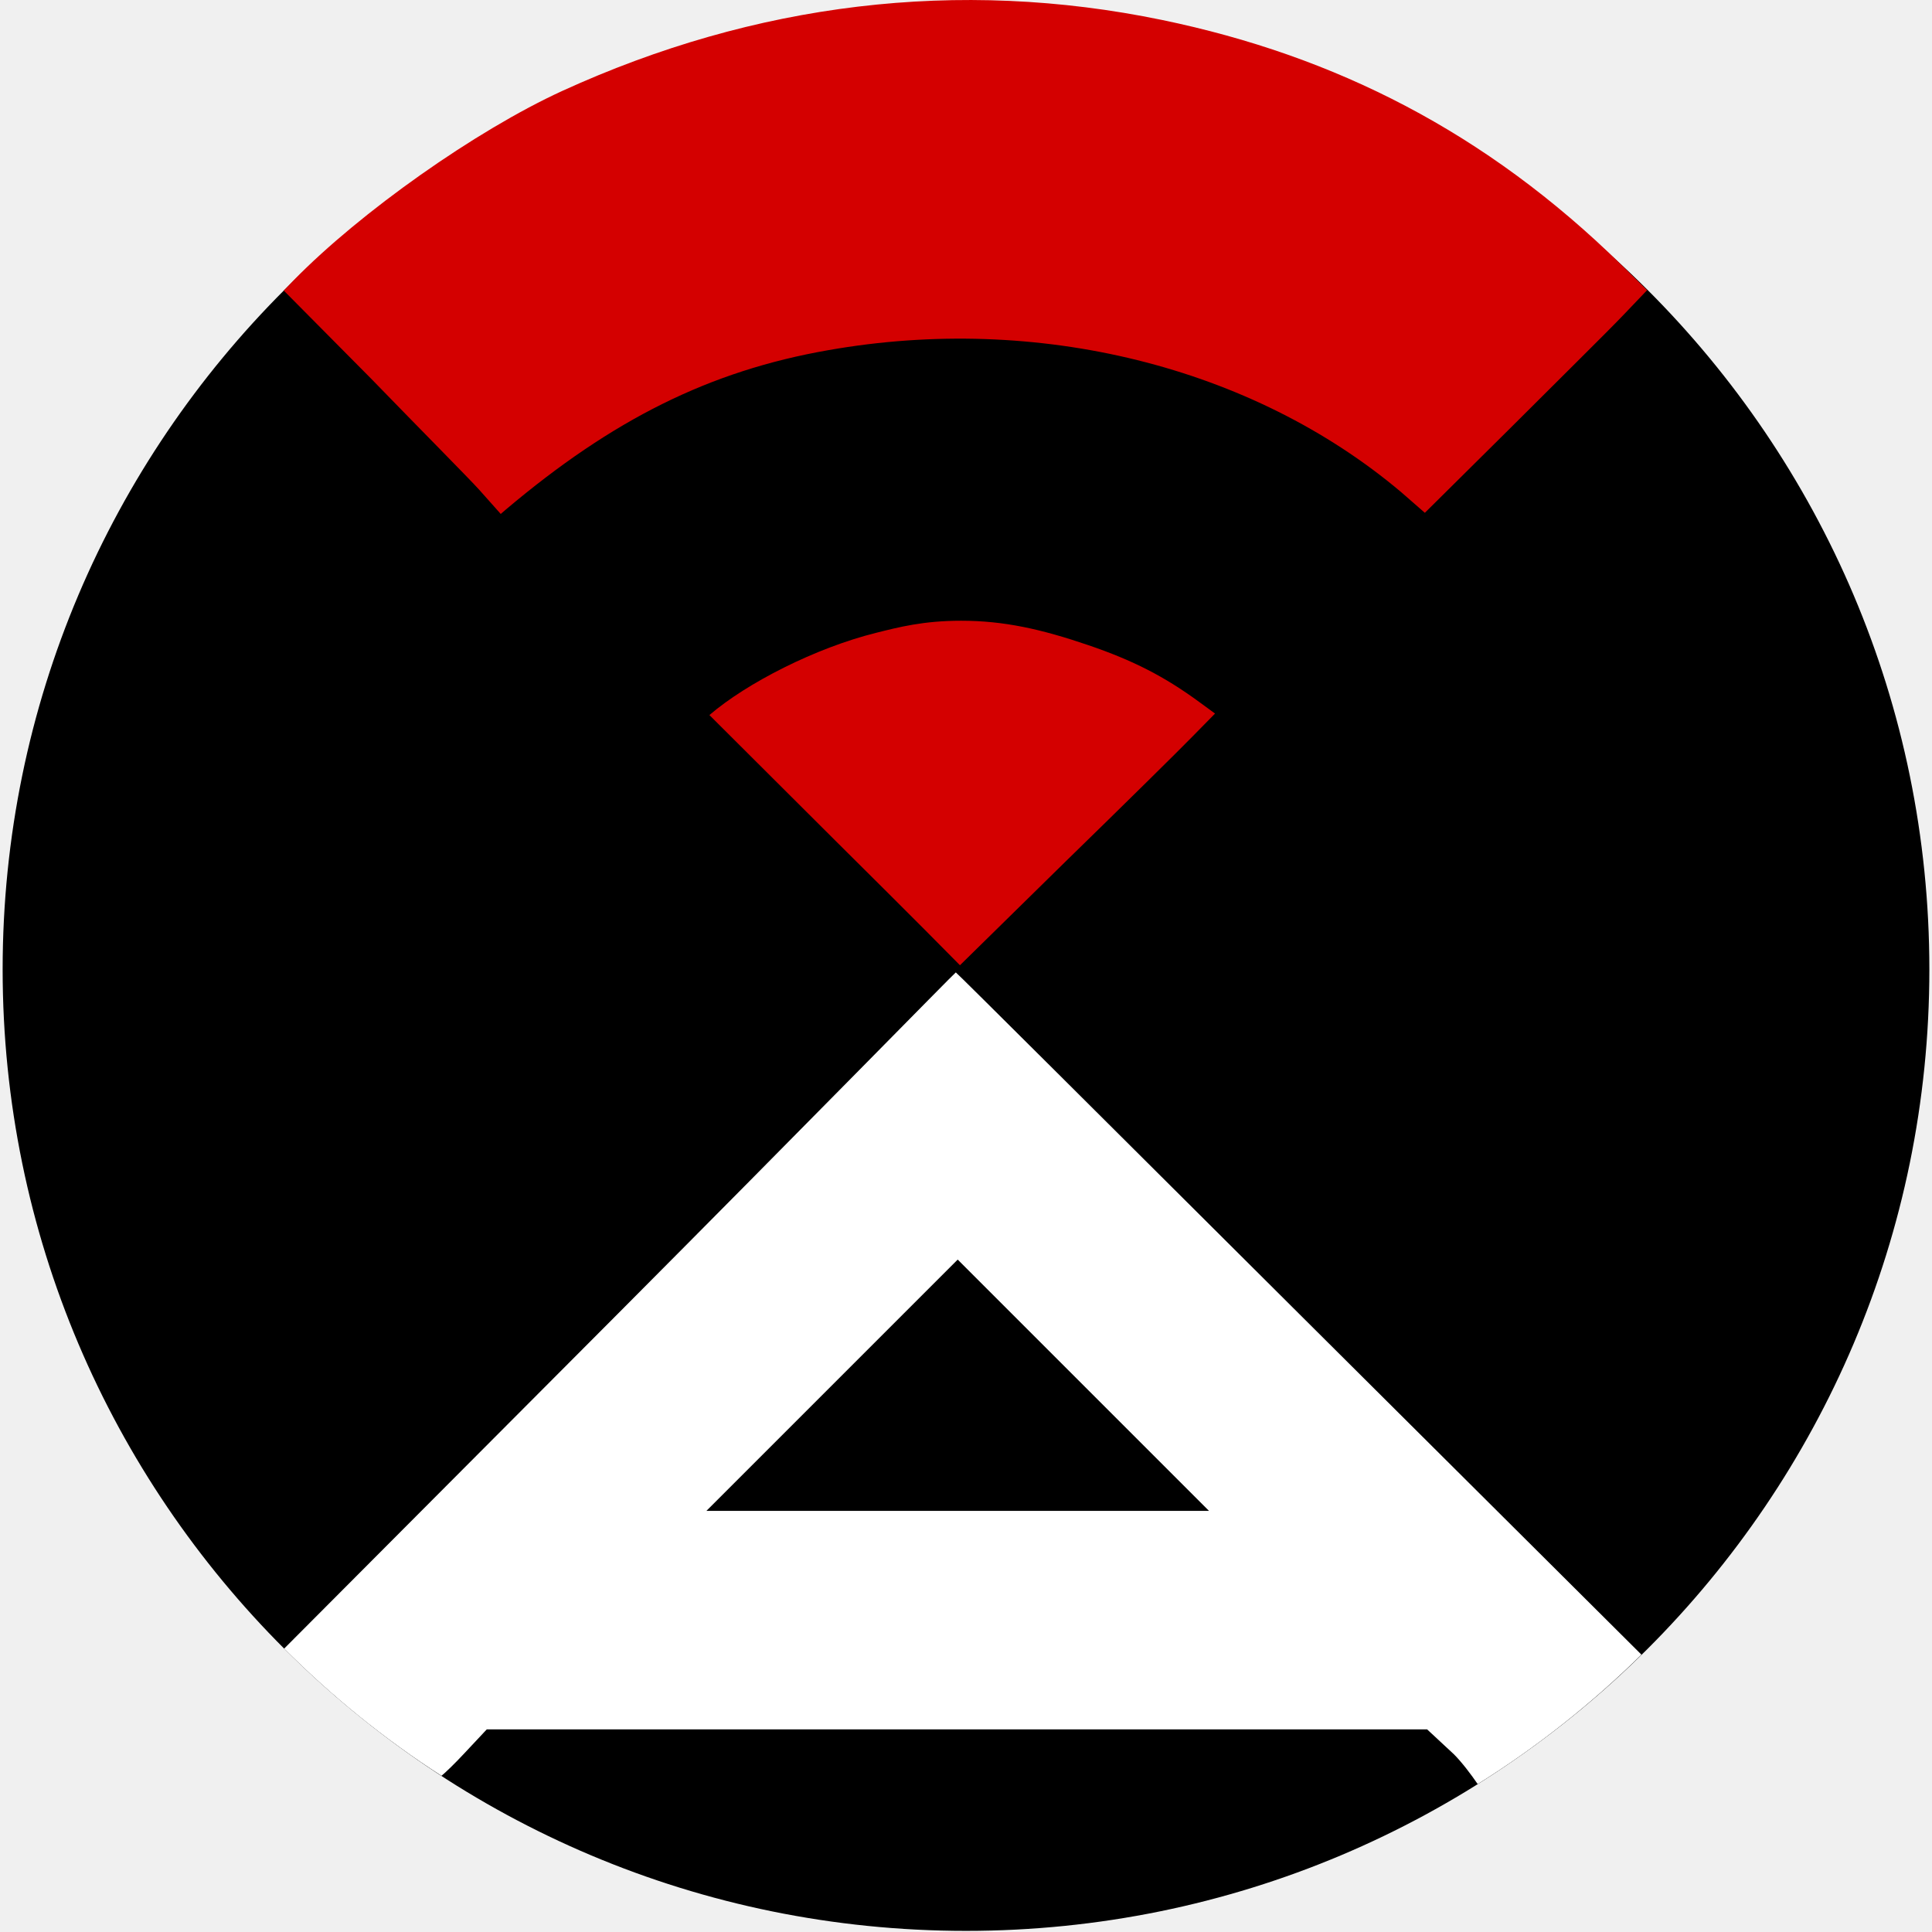
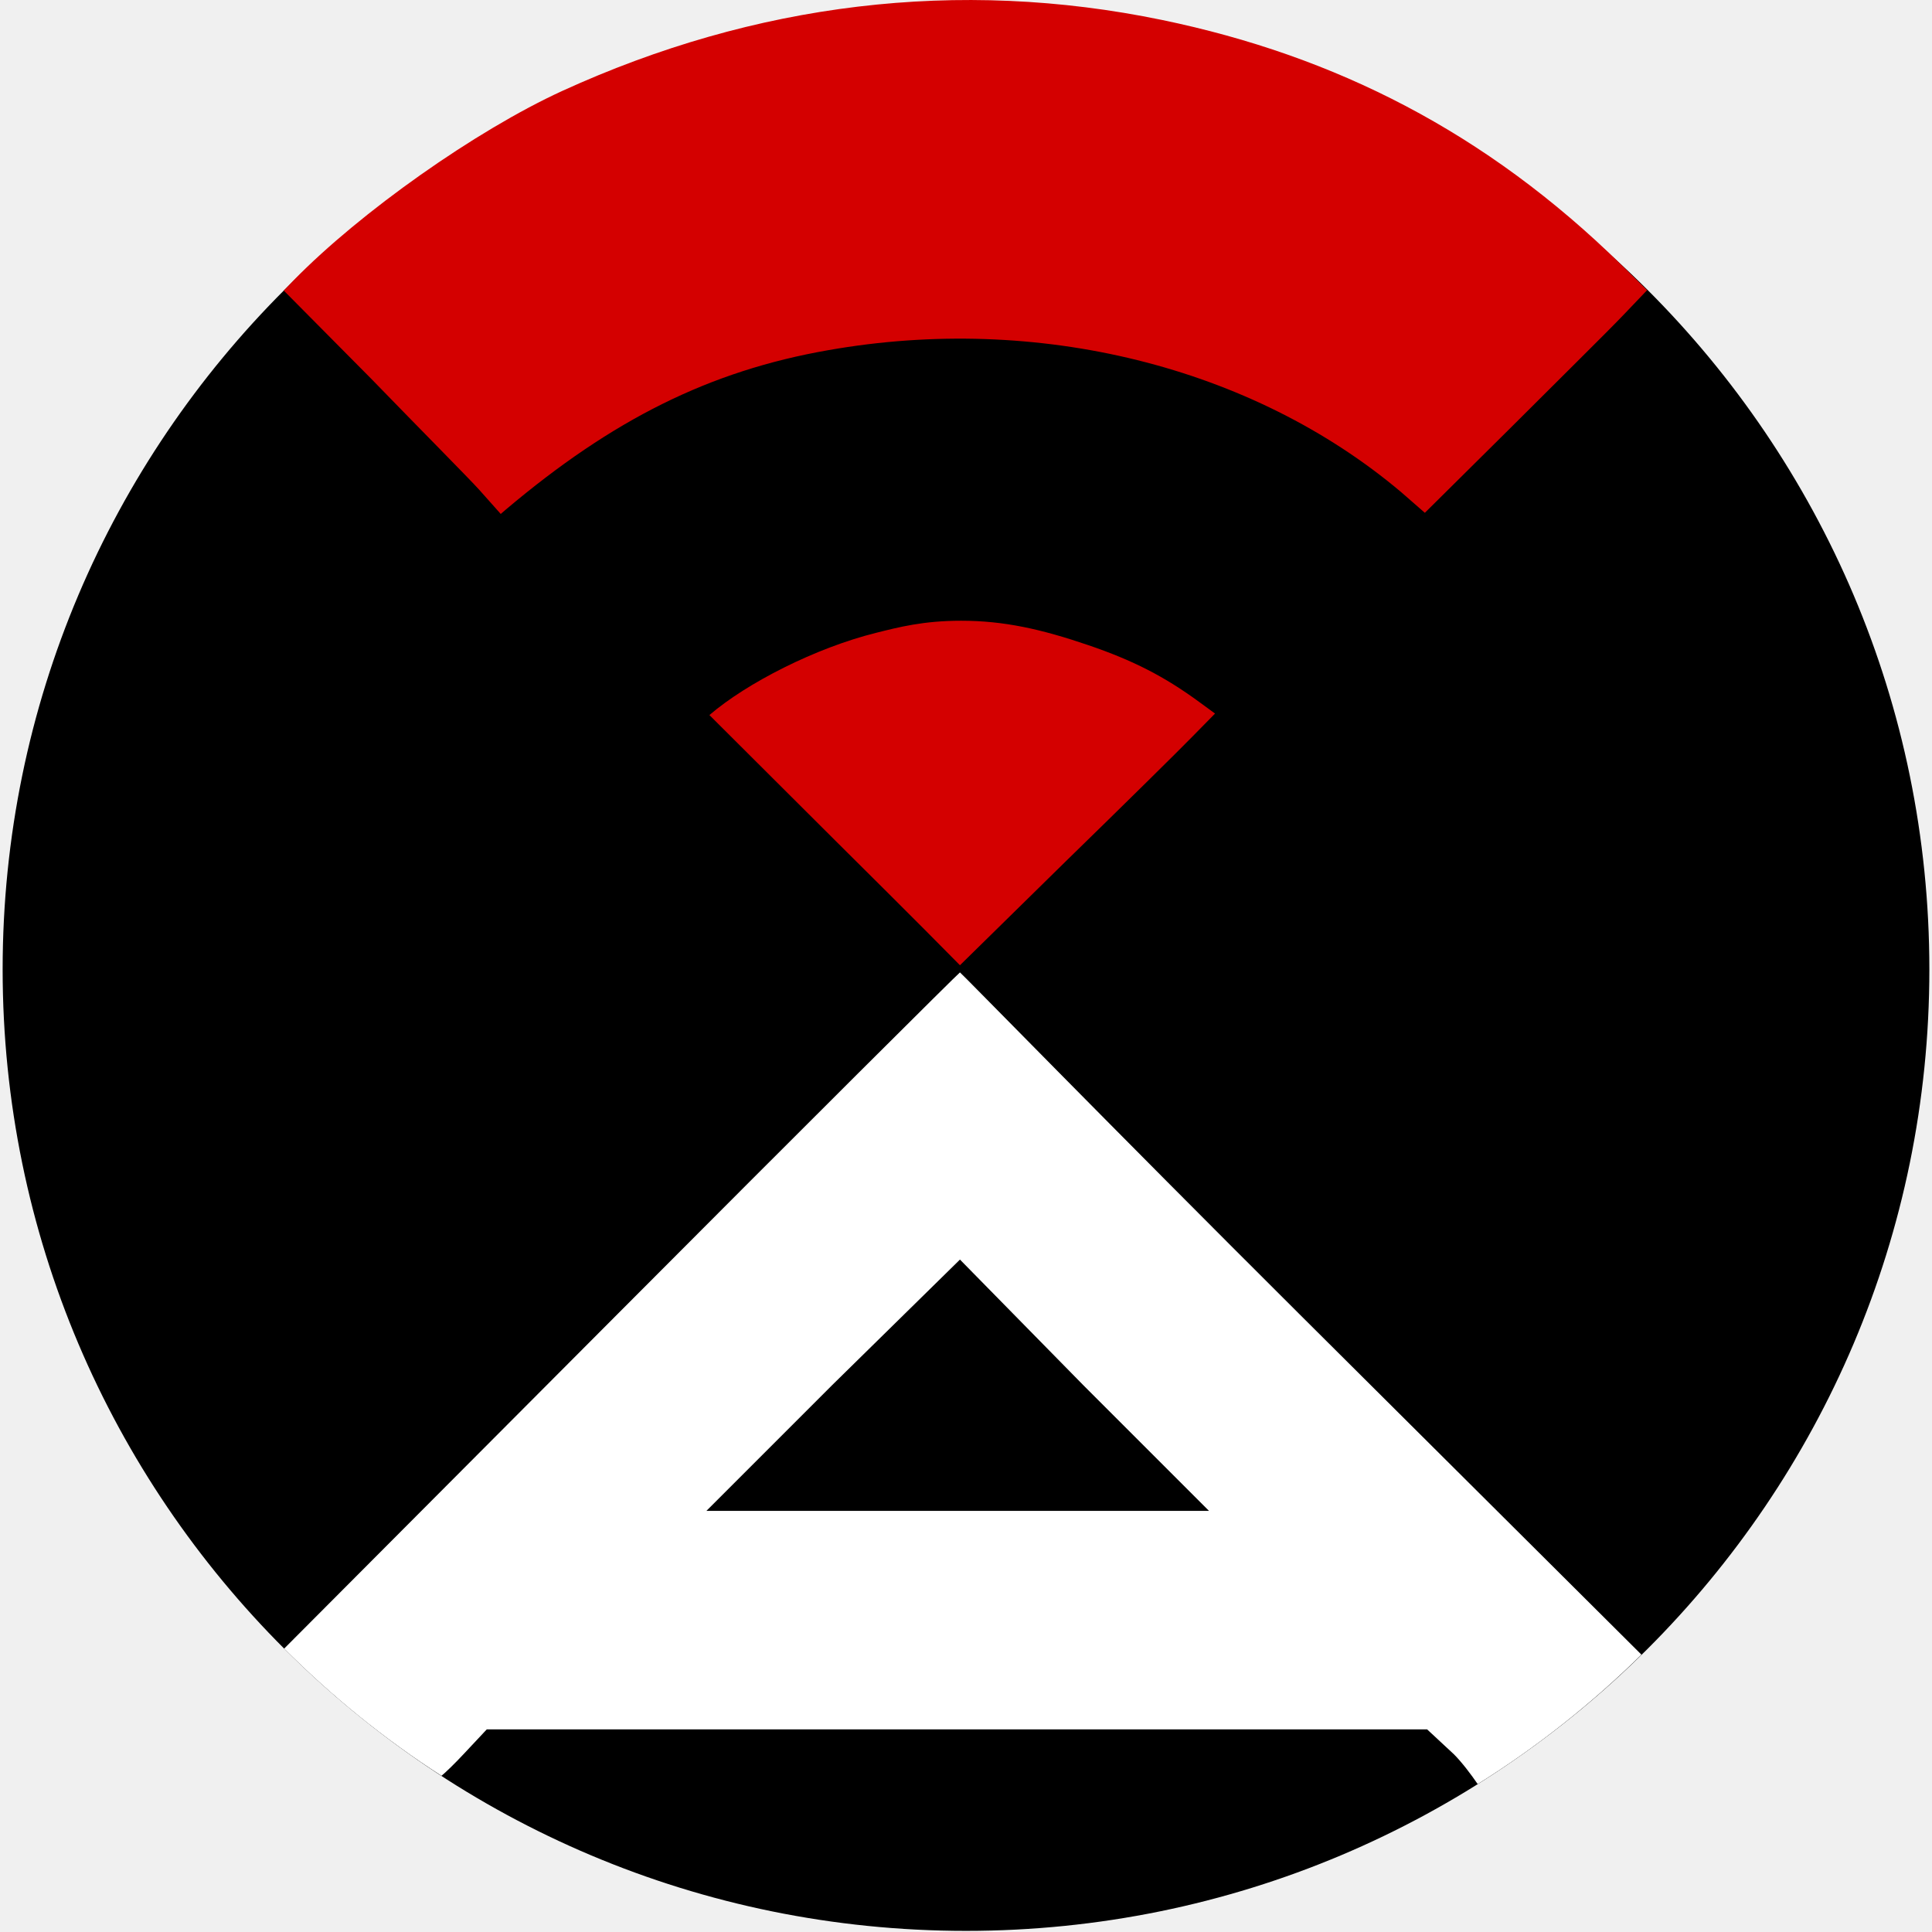
- <svg xmlns="http://www.w3.org/2000/svg" xml:space="preserve" id="netalertx_svg__svg5" x="0" y="0" version="1.1" viewBox="0 0 512 512">
+ <svg xmlns="http://www.w3.org/2000/svg" version="1.1" viewBox="0 0 512 512" xml:space="preserve">
  <style>.netalertx_svg__st1{fill:#d40000}</style>
-   <ellipse id="netalertx_svg__path31" cx="256" cy="256.9" rx="255.3" ry="254.8" />
-   <path d="M253.3 257.7c-.2 0-40.3 41-89.4 90.3l-88.6 88.9c12.6 12.6 26.6 24 41.7 33.7 1-.8 3.5-3.2 6.1-6l5.9-6.3h249.2l7.1 6.6c2.1 2.1 4.6 5.4 6.3 7.9 15.7-9.8 30.3-21.4 43.4-34.3l-90.7-90.3c-49.6-49.4-90.8-90.5-91-90.5m.5 142.7h-66.6l33.3-33.3 33.3-33.3 33.3 33.3 33.3 33.3z" style="fill:#fff" />
-   <path id="netalertx_svg__path52465" d="M221.3 222.7 188 189.5c9.9-8.5 28.1-17.8 44.2-21.8 6-1.5 12.5-3.2 22.5-3.2 11.3 0 21.2 2.2 33.8 6.5 11.7 4 20 8.2 29.4 15.1l4.1 3-5.9 6c-3.2 3.3-18.4 18.3-33.8 33.3l-27.9 27.4c-10.9-11.1-30.9-30.9-33.1-33.1" class="netalertx_svg__st1" />
-   <path id="netalertx_svg__path52504" d="M371.3 130.4C331.8 97.1 275 83 219.5 92.8c-31.5 5.5-57.2 18.4-85.4 42.2l-1.4 1.2-5.7-6.4c-2.6-2.9-15.6-16-28.6-29.4L75.2 77l2.6-2.7c17.7-18.1 48.3-39.7 71.2-50.2C200 .8 253.9-5.9 308 5.3c45.8 9.5 85.8 29.7 121.7 64.9l6.8 6.7-6.4 6.7c-4.2 4.4-17.8 17.8-30.1 30.1l-22.4 22.2z" class="netalertx_svg__st1" />
+   <ellipse cx="256" cy="256.9" rx="255.3" ry="254.8" />
+   <path d="m254.4 257.7c-.2 0-41.4 41-90.5 90.3l-88.6 88.9c12.6 12.6 26.6 24 41.7 33.7 1-.8 3.5-3.2 6.1-6l5.9-6.3h249.2l7.1 6.6c2.1 2.1 4.6 5.4 6.3 7.9 15.7-9.8 30.3-21.4 43.4-34.3l-90.7-90.3c-49.6-49.4-89.7-90.5-89.9-90.5m-.6 142.7h-66.6l33.3-33.3 33.9-33.3 32.7 33.3 33.3 33.3z" fill="#fff" />
+   <path class="netalertx_svg__st1" d="m221.3 222.7-33.3-33.2c9.9-8.5 28.1-17.8 44.2-21.8 6-1.5 12.5-3.2 22.5-3.2 11.3 0 21.2 2.2 33.8 6.5 11.7 4 20 8.2 29.4 15.1l4.1 3-5.9 6c-3.2 3.3-18.4 18.3-33.8 33.3l-27.9 27.4c-10.9-11.1-30.9-30.9-33.1-33.1" />
+   <path class="netalertx_svg__st1" d="M371.3 130.4C331.8 97.1 275 83 219.5 92.8c-31.5 5.5-57.2 18.4-85.4 42.2l-1.4 1.2-5.7-6.4c-2.6-2.9-15.6-16-28.6-29.4L75.2 77l2.6-2.7c17.7-18.1 48.3-39.7 71.2-50.2C200 .8 253.9-5.9 308 5.3c45.8 9.5 85.8 29.7 121.7 64.9l6.8 6.7-6.4 6.7c-4.2 4.4-17.8 17.8-30.1 30.1l-22.4 22.2z" />
</svg>
